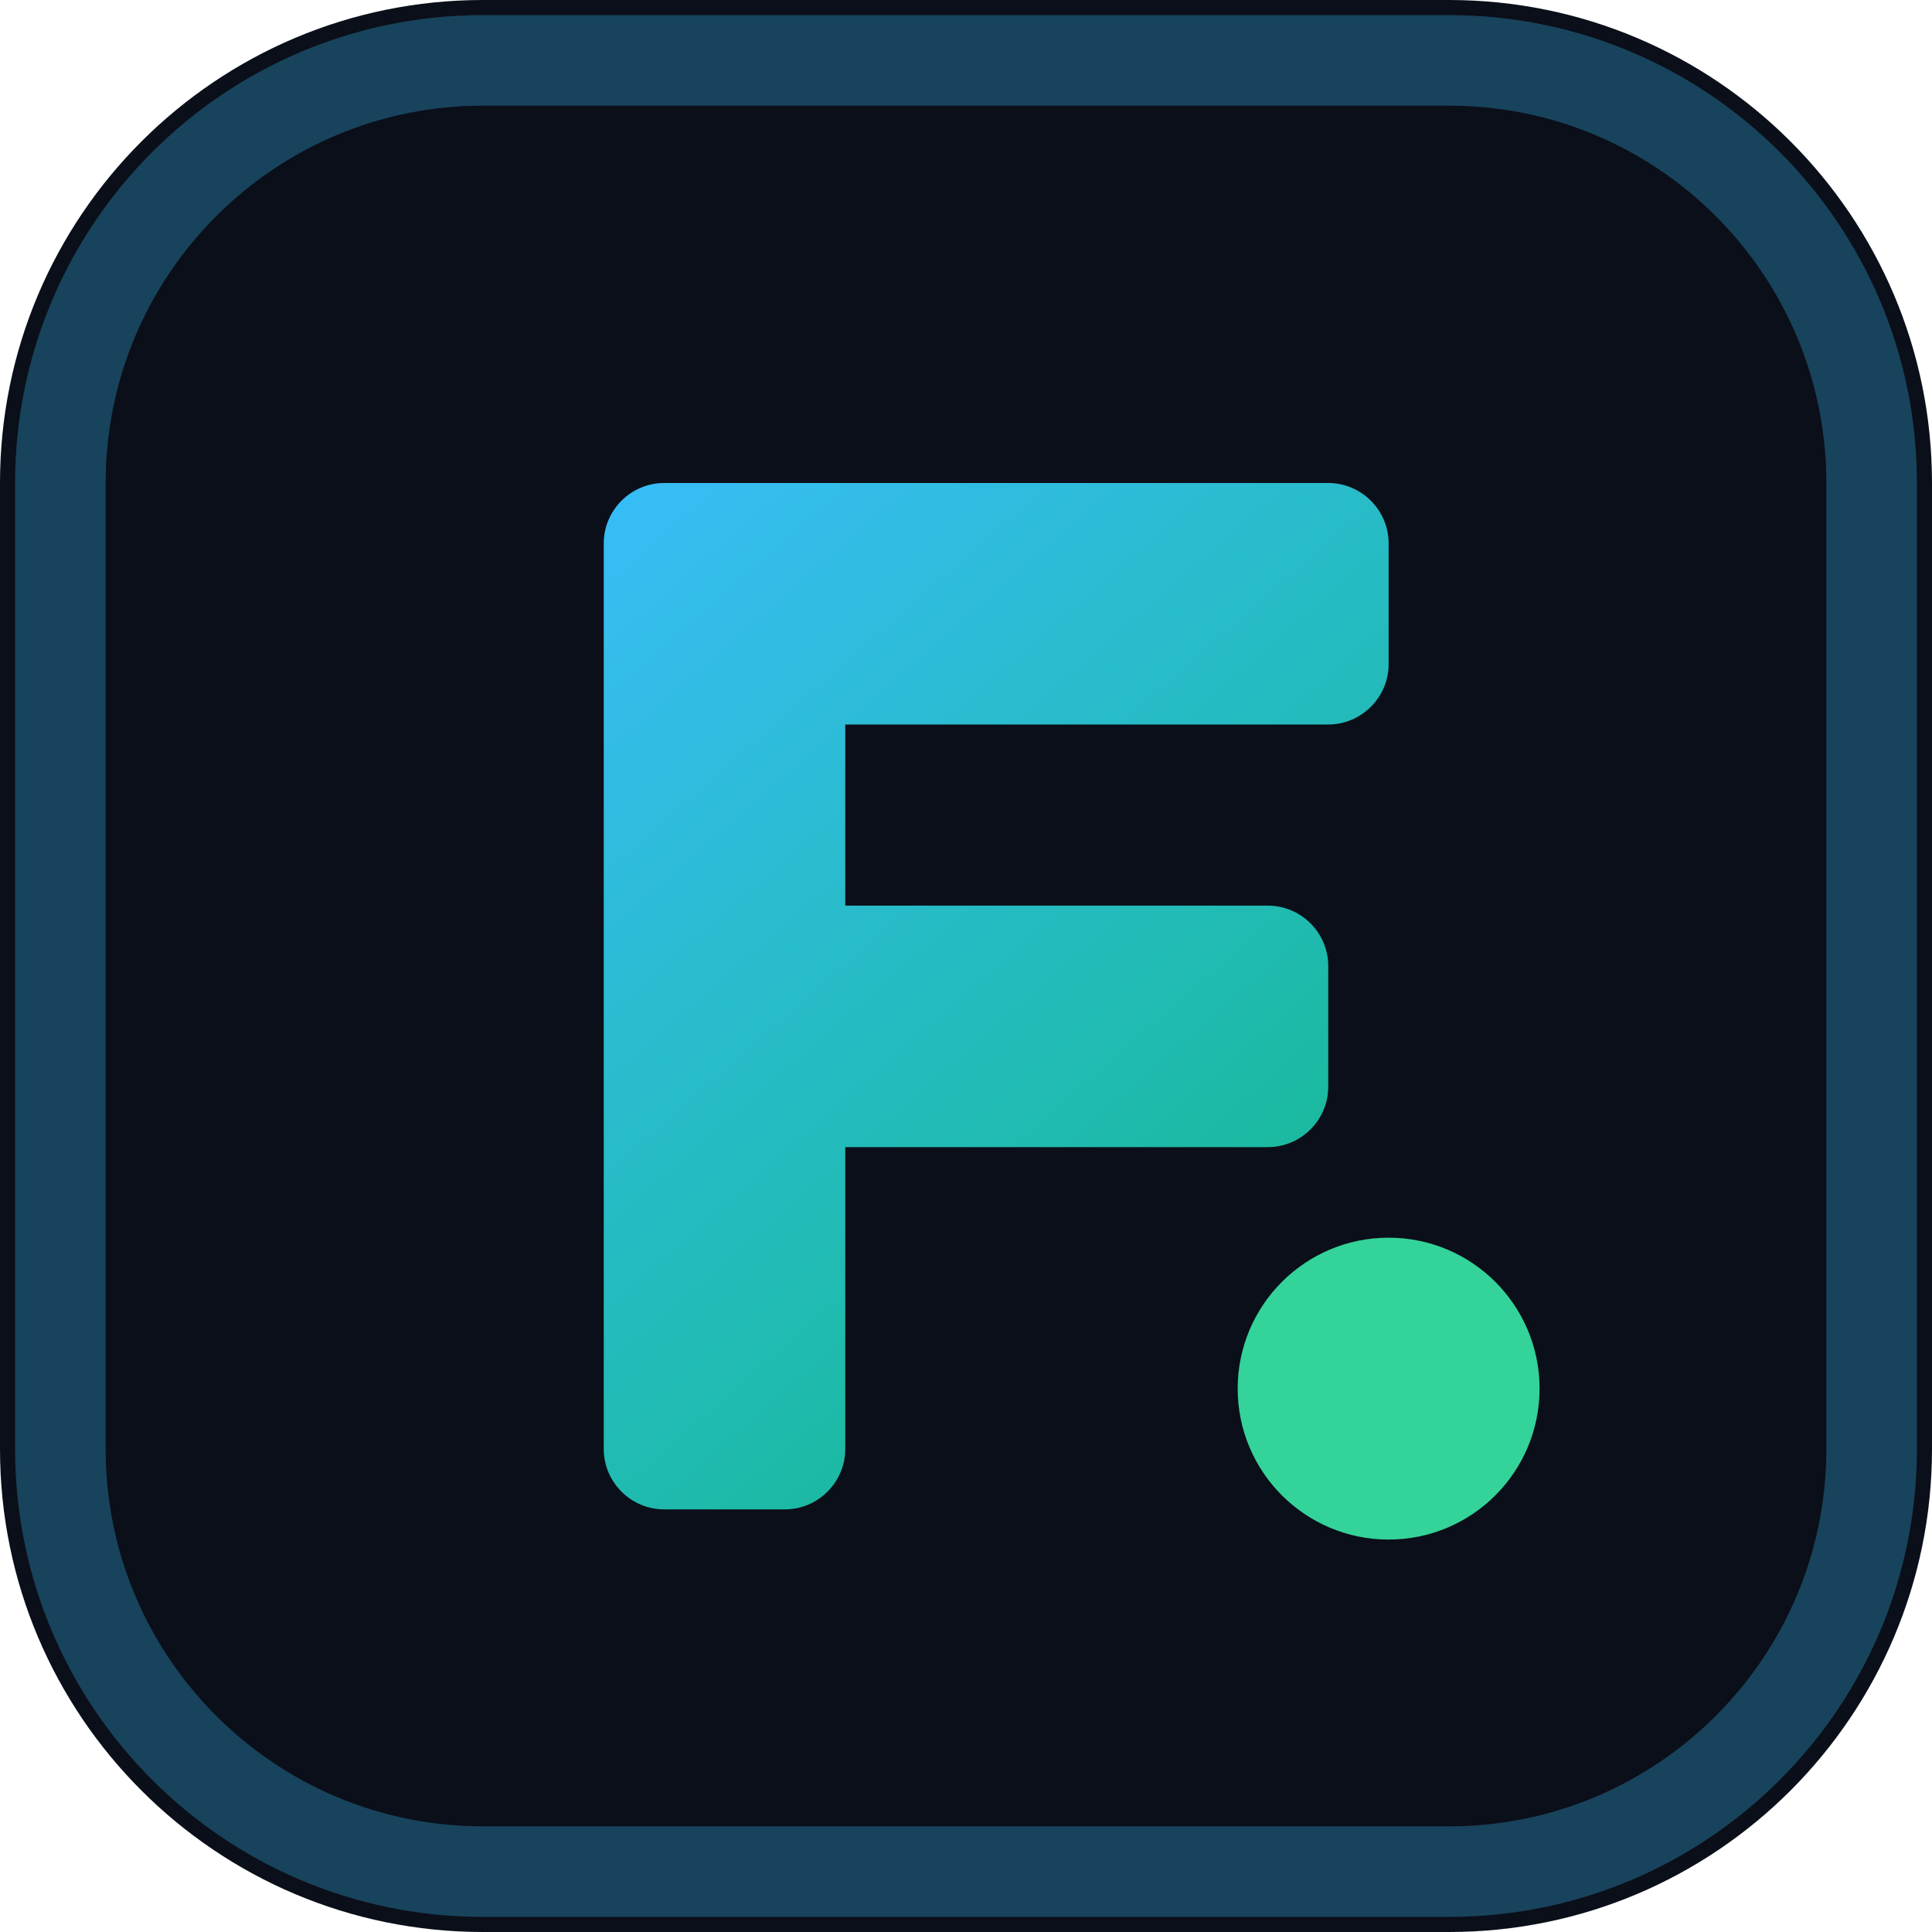
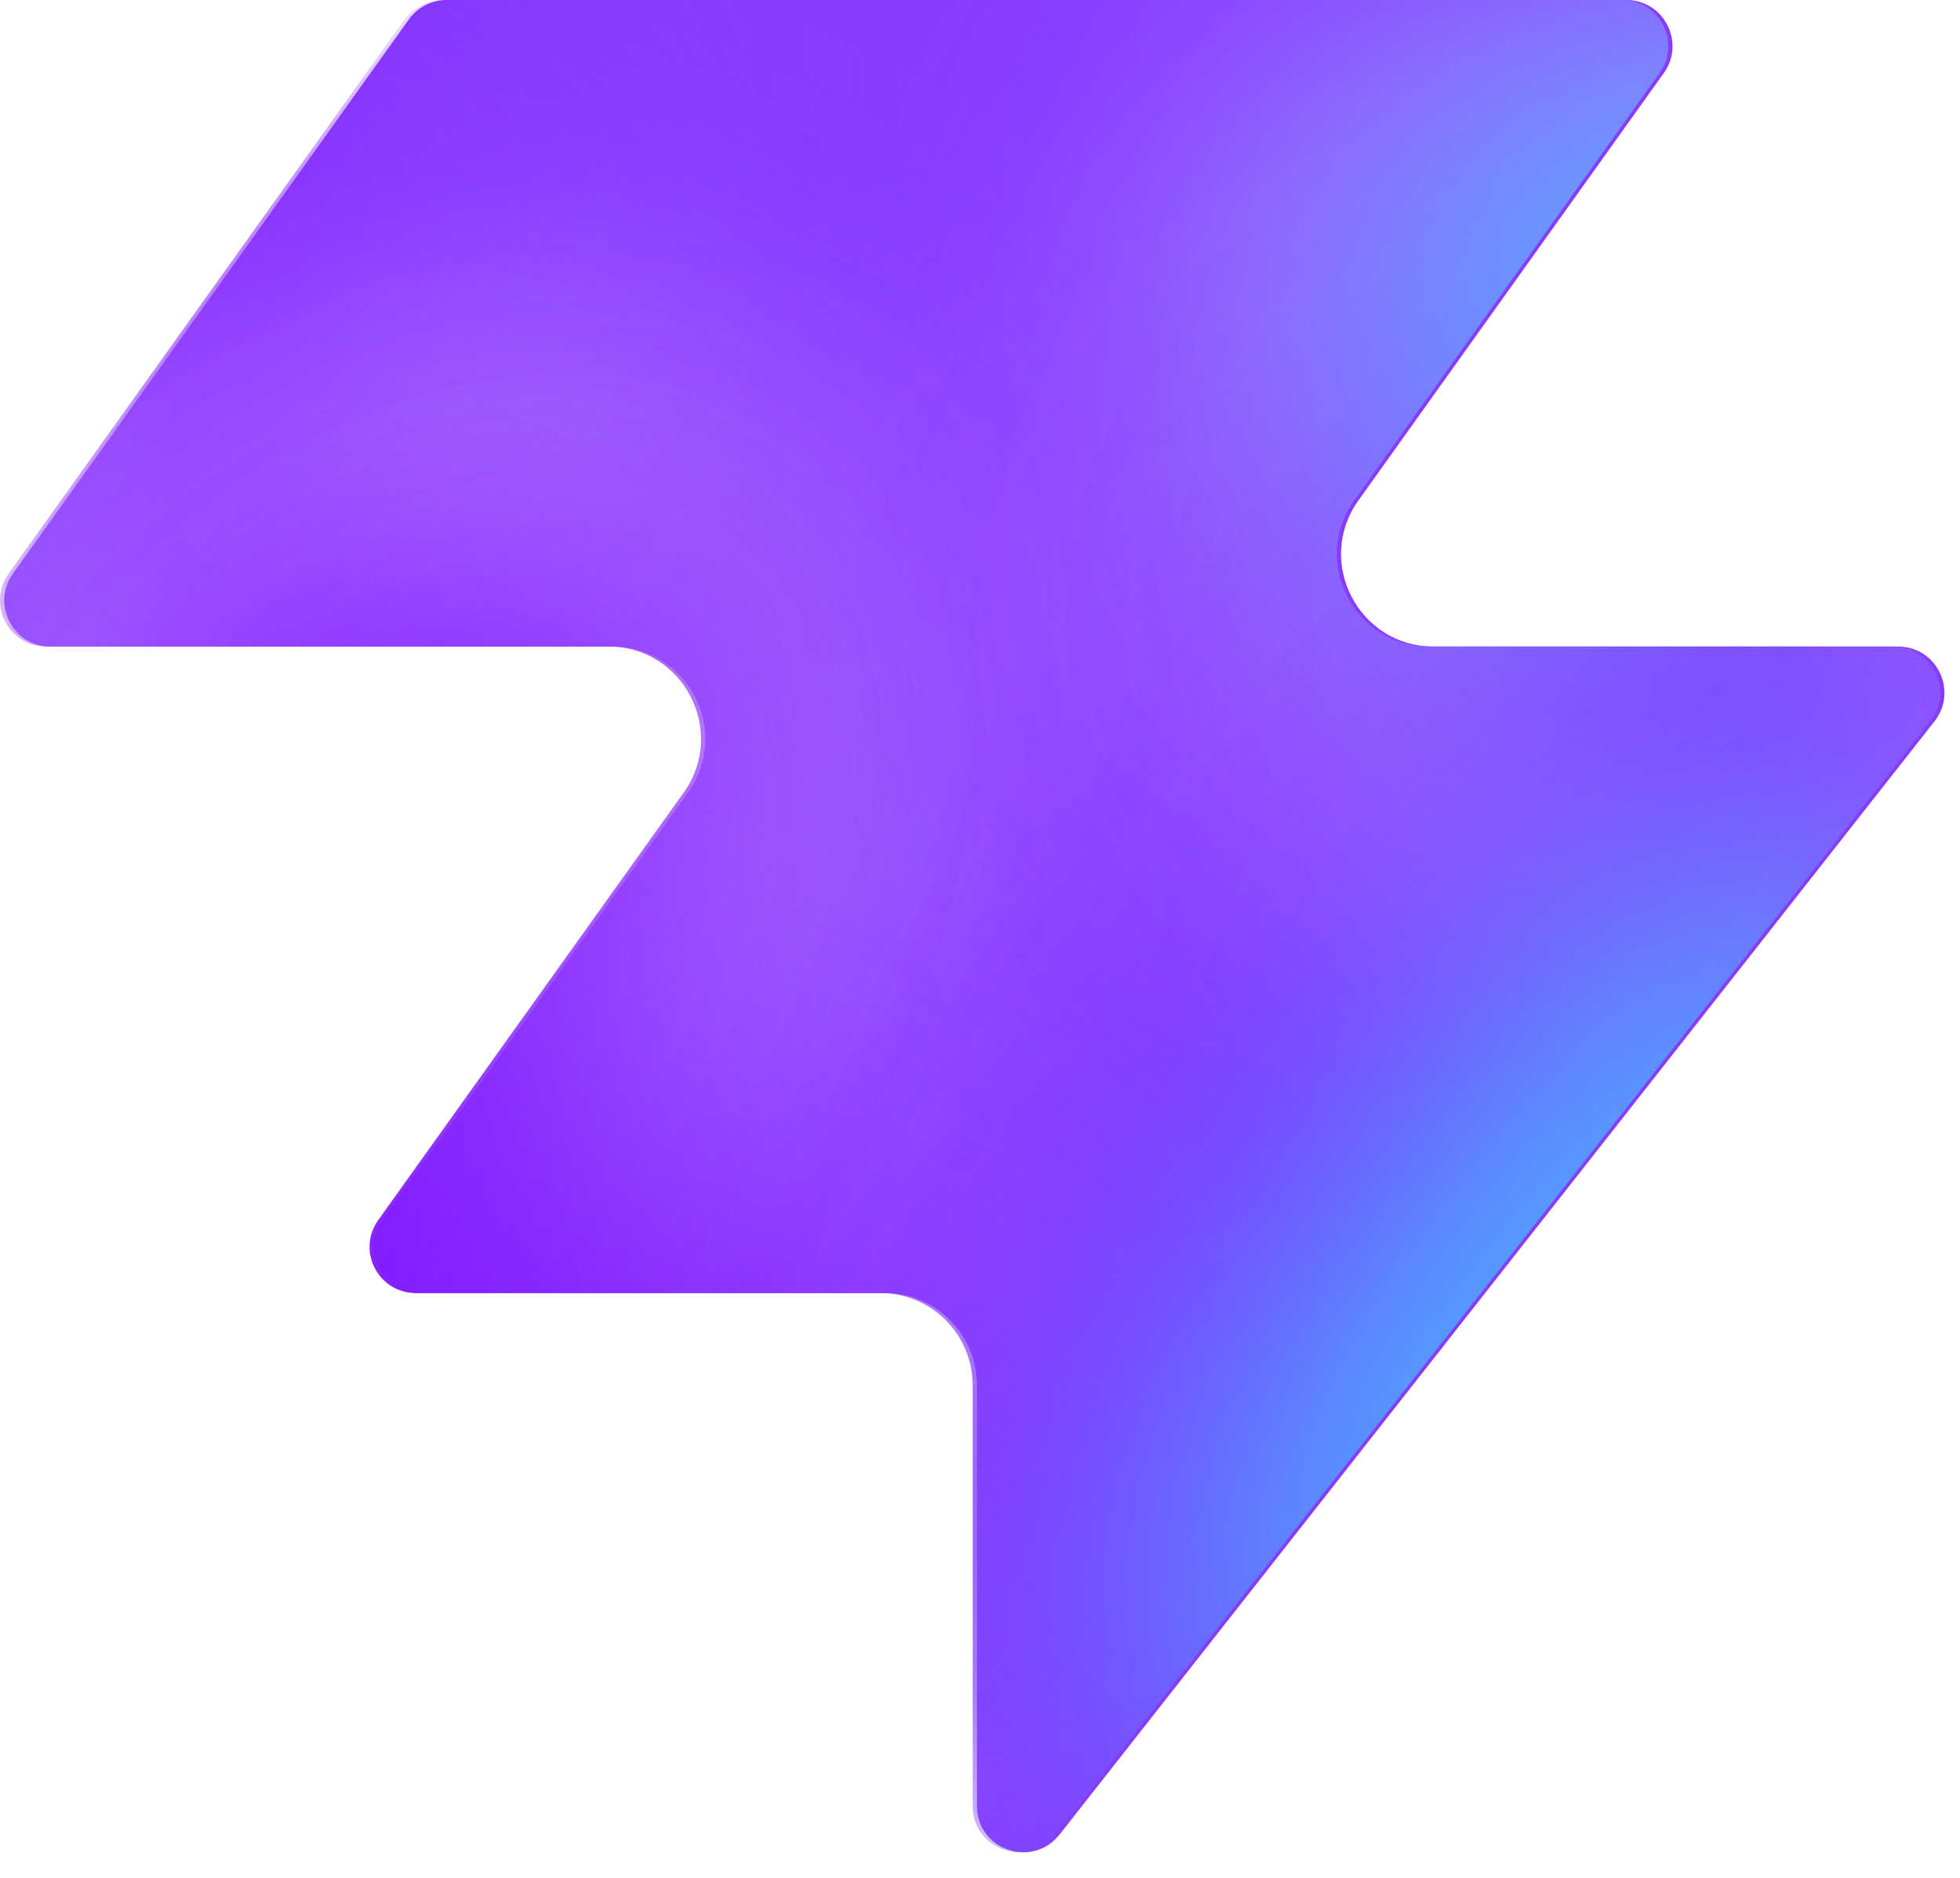
- <svg xmlns="http://www.w3.org/2000/svg" viewBox="0 0 32 32" fill="none">
-   <rect width="32" height="32" rx="8" fill="#0B0F19" />
-   <rect x="1" y="1" width="30" height="30" rx="7" stroke="#38BDF8" stroke-width="1.5" stroke-opacity="0.3" />
-   <path d="M10 8h12c0.55 0 1 0.45 1 1v2c0 0.55-0.45 1-1 1h-8v3h7c0.55 0 1 0.45 1 1v2c0 0.55-0.45 1-1 1h-7v5c0 0.55-0.45 1-1 1h-2c-0.55 0-1-0.45-1-1V9c0-0.55 0.45-1 1-1z" fill="url(#grad)" />
-   <circle cx="23" cy="23" r="2.5" fill="#34D399" />
+ <svg xmlns="http://www.w3.org/2000/svg" width="48" height="46" fill="none" viewBox="0 0 48 46">
+   <path fill="#863bff" d="M25.946 44.938c-.664.845-2.021.375-2.021-.698V33.937a2.26 2.26 0 0 0-2.262-2.262H10.287c-.92 0-1.456-1.04-.92-1.788l7.48-10.471c1.07-1.497 0-3.578-1.842-3.578H1.237c-.92 0-1.456-1.04-.92-1.788L10.013.474c.214-.297.556-.474.92-.474h28.894c.92 0 1.456 1.04.92 1.788l-7.48 10.471c-1.07 1.498 0 3.579 1.842 3.579h11.377c.943 0 1.473 1.088.89 1.83L25.947 44.94z" style="fill:#863bff;fill:color(display-p3 .525 .23 1);fill-opacity:1" />
+   <mask id="a" width="48" height="46" x="0" y="0" maskUnits="userSpaceOnUse" style="mask-type:alpha">
+     <path fill="#000" d="M25.842 44.938c-.664.844-2.021.375-2.021-.698V33.937a2.26 2.26 0 0 0-2.262-2.262H10.183c-.92 0-1.456-1.04-.92-1.788l7.48-10.471c1.07-1.498 0-3.579-1.842-3.579H1.133c-.92 0-1.456-1.04-.92-1.787L9.91.473c.214-.297.556-.474.92-.474h28.894c.92 0 1.456 1.04.92 1.788l-7.48 10.471c-1.07 1.498 0 3.578 1.842 3.578h11.377c.943 0 1.473 1.088.89 1.832L25.843 44.94z" style="fill:#000;fill-opacity:1" />
+   </mask>
+   <g mask="url(#a)">
+     <g filter="url(#b)">
+       <ellipse cx="5.508" cy="14.704" fill="#ede6ff" rx="5.508" ry="14.704" style="fill:#ede6ff;fill:color(display-p3 .927 .903 1);fill-opacity:1" transform="matrix(.00324 1 1 -.00324 -4.47 31.516)" />
+     </g>
+     <g filter="url(#c)">
+       <ellipse cx="10.399" cy="29.851" fill="#ede6ff" rx="10.399" ry="29.851" style="fill:#ede6ff;fill:color(display-p3 .927 .903 1);fill-opacity:1" transform="matrix(.00324 1 1 -.00324 -39.328 7.883)" />
+     </g>
+     <g filter="url(#d)">
+       <ellipse cx="5.508" cy="30.487" fill="#7e14ff" rx="5.508" ry="30.487" style="fill:#7e14ff;fill:color(display-p3 .492 .077 1);fill-opacity:1" transform="rotate(89.814 -25.913 -14.639)scale(1 -1)" />
+     </g>
+     <g filter="url(#e)">
+       <ellipse cx="5.508" cy="30.599" fill="#7e14ff" rx="5.508" ry="30.599" style="fill:#7e14ff;fill:color(display-p3 .492 .077 1);fill-opacity:1" transform="rotate(89.814 -32.644 -3.334)scale(1 -1)" />
+     </g>
+     <g filter="url(#f)">
+       <ellipse cx="5.508" cy="30.599" fill="#7e14ff" rx="5.508" ry="30.599" style="fill:#7e14ff;fill:color(display-p3 .492 .077 1);fill-opacity:1" transform="matrix(.00324 1 1 -.00324 -34.34 30.47)" />
+     </g>
+     <g filter="url(#g)">
+       <ellipse cx="14.072" cy="22.078" fill="#ede6ff" rx="14.072" ry="22.078" style="fill:#ede6ff;fill:color(display-p3 .927 .903 1);fill-opacity:1" transform="rotate(93.35 24.506 48.493)scale(-1 1)" />
+     </g>
+     <g filter="url(#h)">
+       <ellipse cx="3.47" cy="21.501" fill="#7e14ff" rx="3.47" ry="21.501" style="fill:#7e14ff;fill:color(display-p3 .492 .077 1);fill-opacity:1" transform="rotate(89.009 28.708 47.59)scale(-1 1)" />
+     </g>
+     <g filter="url(#i)">
+       <ellipse cx="3.47" cy="21.501" fill="#7e14ff" rx="3.47" ry="21.501" style="fill:#7e14ff;fill:color(display-p3 .492 .077 1);fill-opacity:1" transform="rotate(89.009 28.708 47.59)scale(-1 1)" />
+     </g>
+     <g filter="url(#j)">
+       <ellipse cx=".387" cy="8.972" fill="#7e14ff" rx="4.407" ry="29.108" style="fill:#7e14ff;fill:color(display-p3 .492 .077 1);fill-opacity:1" transform="rotate(39.51 .387 8.972)" />
+     </g>
+     <g filter="url(#k)">
+       <ellipse cx="47.523" cy="-6.092" fill="#7e14ff" rx="4.407" ry="29.108" style="fill:#7e14ff;fill:color(display-p3 .492 .077 1);fill-opacity:1" transform="rotate(37.892 47.523 -6.092)" />
+     </g>
+     <g filter="url(#l)">
+       <ellipse cx="41.412" cy="6.333" fill="#47bfff" rx="5.971" ry="9.665" style="fill:#47bfff;fill:color(display-p3 .28 .748 1);fill-opacity:1" transform="rotate(37.892 41.412 6.333)" />
+     </g>
+     <g filter="url(#m)">
+       <ellipse cx="-1.879" cy="38.332" fill="#7e14ff" rx="4.407" ry="29.108" style="fill:#7e14ff;fill:color(display-p3 .492 .077 1);fill-opacity:1" transform="rotate(37.892 -1.88 38.332)" />
+     </g>
+     <g filter="url(#n)">
+       <ellipse cx="-1.879" cy="38.332" fill="#7e14ff" rx="4.407" ry="29.108" style="fill:#7e14ff;fill:color(display-p3 .492 .077 1);fill-opacity:1" transform="rotate(37.892 -1.88 38.332)" />
+     </g>
+     <g filter="url(#o)">
+       <ellipse cx="35.651" cy="29.907" fill="#7e14ff" rx="4.407" ry="29.108" style="fill:#7e14ff;fill:color(display-p3 .492 .077 1);fill-opacity:1" transform="rotate(37.892 35.651 29.907)" />
+     </g>
+     <g filter="url(#p)">
+       <ellipse cx="38.418" cy="32.4" fill="#47bfff" rx="5.971" ry="15.297" style="fill:#47bfff;fill:color(display-p3 .28 .748 1);fill-opacity:1" transform="rotate(37.892 38.418 32.4)" />
+     </g>
+   </g>
  <defs>
-     <linearGradient id="grad" x1="10" y1="8" x2="24" y2="24" gradientUnits="userSpaceOnUse">
-       <stop stop-color="#38BDF8" />
-       <stop offset="1" stop-color="#10B981" />
-     </linearGradient>
+     <filter id="b" width="60.045" height="41.654" x="-19.77" y="16.149" color-interpolation-filters="sRGB" filterUnits="userSpaceOnUse">
+       <feFlood flood-opacity="0" result="BackgroundImageFix" />
+       <feBlend in="SourceGraphic" in2="BackgroundImageFix" result="shape" />
+       <feGaussianBlur result="effect1_foregroundBlur_2002_17158" stdDeviation="7.659" />
+     </filter>
+     <filter id="c" width="90.34" height="51.437" x="-54.613" y="-7.533" color-interpolation-filters="sRGB" filterUnits="userSpaceOnUse">
+       <feFlood flood-opacity="0" result="BackgroundImageFix" />
+       <feBlend in="SourceGraphic" in2="BackgroundImageFix" result="shape" />
+       <feGaussianBlur result="effect1_foregroundBlur_2002_17158" stdDeviation="7.659" />
+     </filter>
+     <filter id="d" width="79.355" height="29.4" x="-49.64" y="2.03" color-interpolation-filters="sRGB" filterUnits="userSpaceOnUse">
+       <feFlood flood-opacity="0" result="BackgroundImageFix" />
+       <feBlend in="SourceGraphic" in2="BackgroundImageFix" result="shape" />
+       <feGaussianBlur result="effect1_foregroundBlur_2002_17158" stdDeviation="4.596" />
+     </filter>
+     <filter id="e" width="79.579" height="29.4" x="-45.045" y="20.029" color-interpolation-filters="sRGB" filterUnits="userSpaceOnUse">
+       <feFlood flood-opacity="0" result="BackgroundImageFix" />
+       <feBlend in="SourceGraphic" in2="BackgroundImageFix" result="shape" />
+       <feGaussianBlur result="effect1_foregroundBlur_2002_17158" stdDeviation="4.596" />
+     </filter>
+     <filter id="f" width="79.579" height="29.4" x="-43.513" y="21.178" color-interpolation-filters="sRGB" filterUnits="userSpaceOnUse">
+       <feFlood flood-opacity="0" result="BackgroundImageFix" />
+       <feBlend in="SourceGraphic" in2="BackgroundImageFix" result="shape" />
+       <feGaussianBlur result="effect1_foregroundBlur_2002_17158" stdDeviation="4.596" />
+     </filter>
+     <filter id="g" width="74.749" height="58.852" x="15.756" y="-17.901" color-interpolation-filters="sRGB" filterUnits="userSpaceOnUse">
+       <feFlood flood-opacity="0" result="BackgroundImageFix" />
+       <feBlend in="SourceGraphic" in2="BackgroundImageFix" result="shape" />
+       <feGaussianBlur result="effect1_foregroundBlur_2002_17158" stdDeviation="7.659" />
+     </filter>
+     <filter id="h" width="61.377" height="25.362" x="23.548" y="2.284" color-interpolation-filters="sRGB" filterUnits="userSpaceOnUse">
+       <feFlood flood-opacity="0" result="BackgroundImageFix" />
+       <feBlend in="SourceGraphic" in2="BackgroundImageFix" result="shape" />
+       <feGaussianBlur result="effect1_foregroundBlur_2002_17158" stdDeviation="4.596" />
+     </filter>
+     <filter id="i" width="61.377" height="25.362" x="23.548" y="2.284" color-interpolation-filters="sRGB" filterUnits="userSpaceOnUse">
+       <feFlood flood-opacity="0" result="BackgroundImageFix" />
+       <feBlend in="SourceGraphic" in2="BackgroundImageFix" result="shape" />
+       <feGaussianBlur result="effect1_foregroundBlur_2002_17158" stdDeviation="4.596" />
+     </filter>
+     <filter id="j" width="56.045" height="63.649" x="-27.636" y="-22.853" color-interpolation-filters="sRGB" filterUnits="userSpaceOnUse">
+       <feFlood flood-opacity="0" result="BackgroundImageFix" />
+       <feBlend in="SourceGraphic" in2="BackgroundImageFix" result="shape" />
+       <feGaussianBlur result="effect1_foregroundBlur_2002_17158" stdDeviation="4.596" />
+     </filter>
+     <filter id="k" width="54.814" height="64.646" x="20.116" y="-38.415" color-interpolation-filters="sRGB" filterUnits="userSpaceOnUse">
+       <feFlood flood-opacity="0" result="BackgroundImageFix" />
+       <feBlend in="SourceGraphic" in2="BackgroundImageFix" result="shape" />
+       <feGaussianBlur result="effect1_foregroundBlur_2002_17158" stdDeviation="4.596" />
+     </filter>
+     <filter id="l" width="33.541" height="35.313" x="24.641" y="-11.323" color-interpolation-filters="sRGB" filterUnits="userSpaceOnUse">
+       <feFlood flood-opacity="0" result="BackgroundImageFix" />
+       <feBlend in="SourceGraphic" in2="BackgroundImageFix" result="shape" />
+       <feGaussianBlur result="effect1_foregroundBlur_2002_17158" stdDeviation="4.596" />
+     </filter>
+     <filter id="m" width="54.814" height="64.646" x="-29.286" y="6.009" color-interpolation-filters="sRGB" filterUnits="userSpaceOnUse">
+       <feFlood flood-opacity="0" result="BackgroundImageFix" />
+       <feBlend in="SourceGraphic" in2="BackgroundImageFix" result="shape" />
+       <feGaussianBlur result="effect1_foregroundBlur_2002_17158" stdDeviation="4.596" />
+     </filter>
+     <filter id="n" width="54.814" height="64.646" x="-29.286" y="6.009" color-interpolation-filters="sRGB" filterUnits="userSpaceOnUse">
+       <feFlood flood-opacity="0" result="BackgroundImageFix" />
+       <feBlend in="SourceGraphic" in2="BackgroundImageFix" result="shape" />
+       <feGaussianBlur result="effect1_foregroundBlur_2002_17158" stdDeviation="4.596" />
+     </filter>
+     <filter id="o" width="54.814" height="64.646" x="8.244" y="-2.416" color-interpolation-filters="sRGB" filterUnits="userSpaceOnUse">
+       <feFlood flood-opacity="0" result="BackgroundImageFix" />
+       <feBlend in="SourceGraphic" in2="BackgroundImageFix" result="shape" />
+       <feGaussianBlur result="effect1_foregroundBlur_2002_17158" stdDeviation="4.596" />
+     </filter>
+     <filter id="p" width="39.409" height="43.623" x="18.713" y="10.588" color-interpolation-filters="sRGB" filterUnits="userSpaceOnUse">
+       <feFlood flood-opacity="0" result="BackgroundImageFix" />
+       <feBlend in="SourceGraphic" in2="BackgroundImageFix" result="shape" />
+       <feGaussianBlur result="effect1_foregroundBlur_2002_17158" stdDeviation="4.596" />
+     </filter>
  </defs>
</svg>
